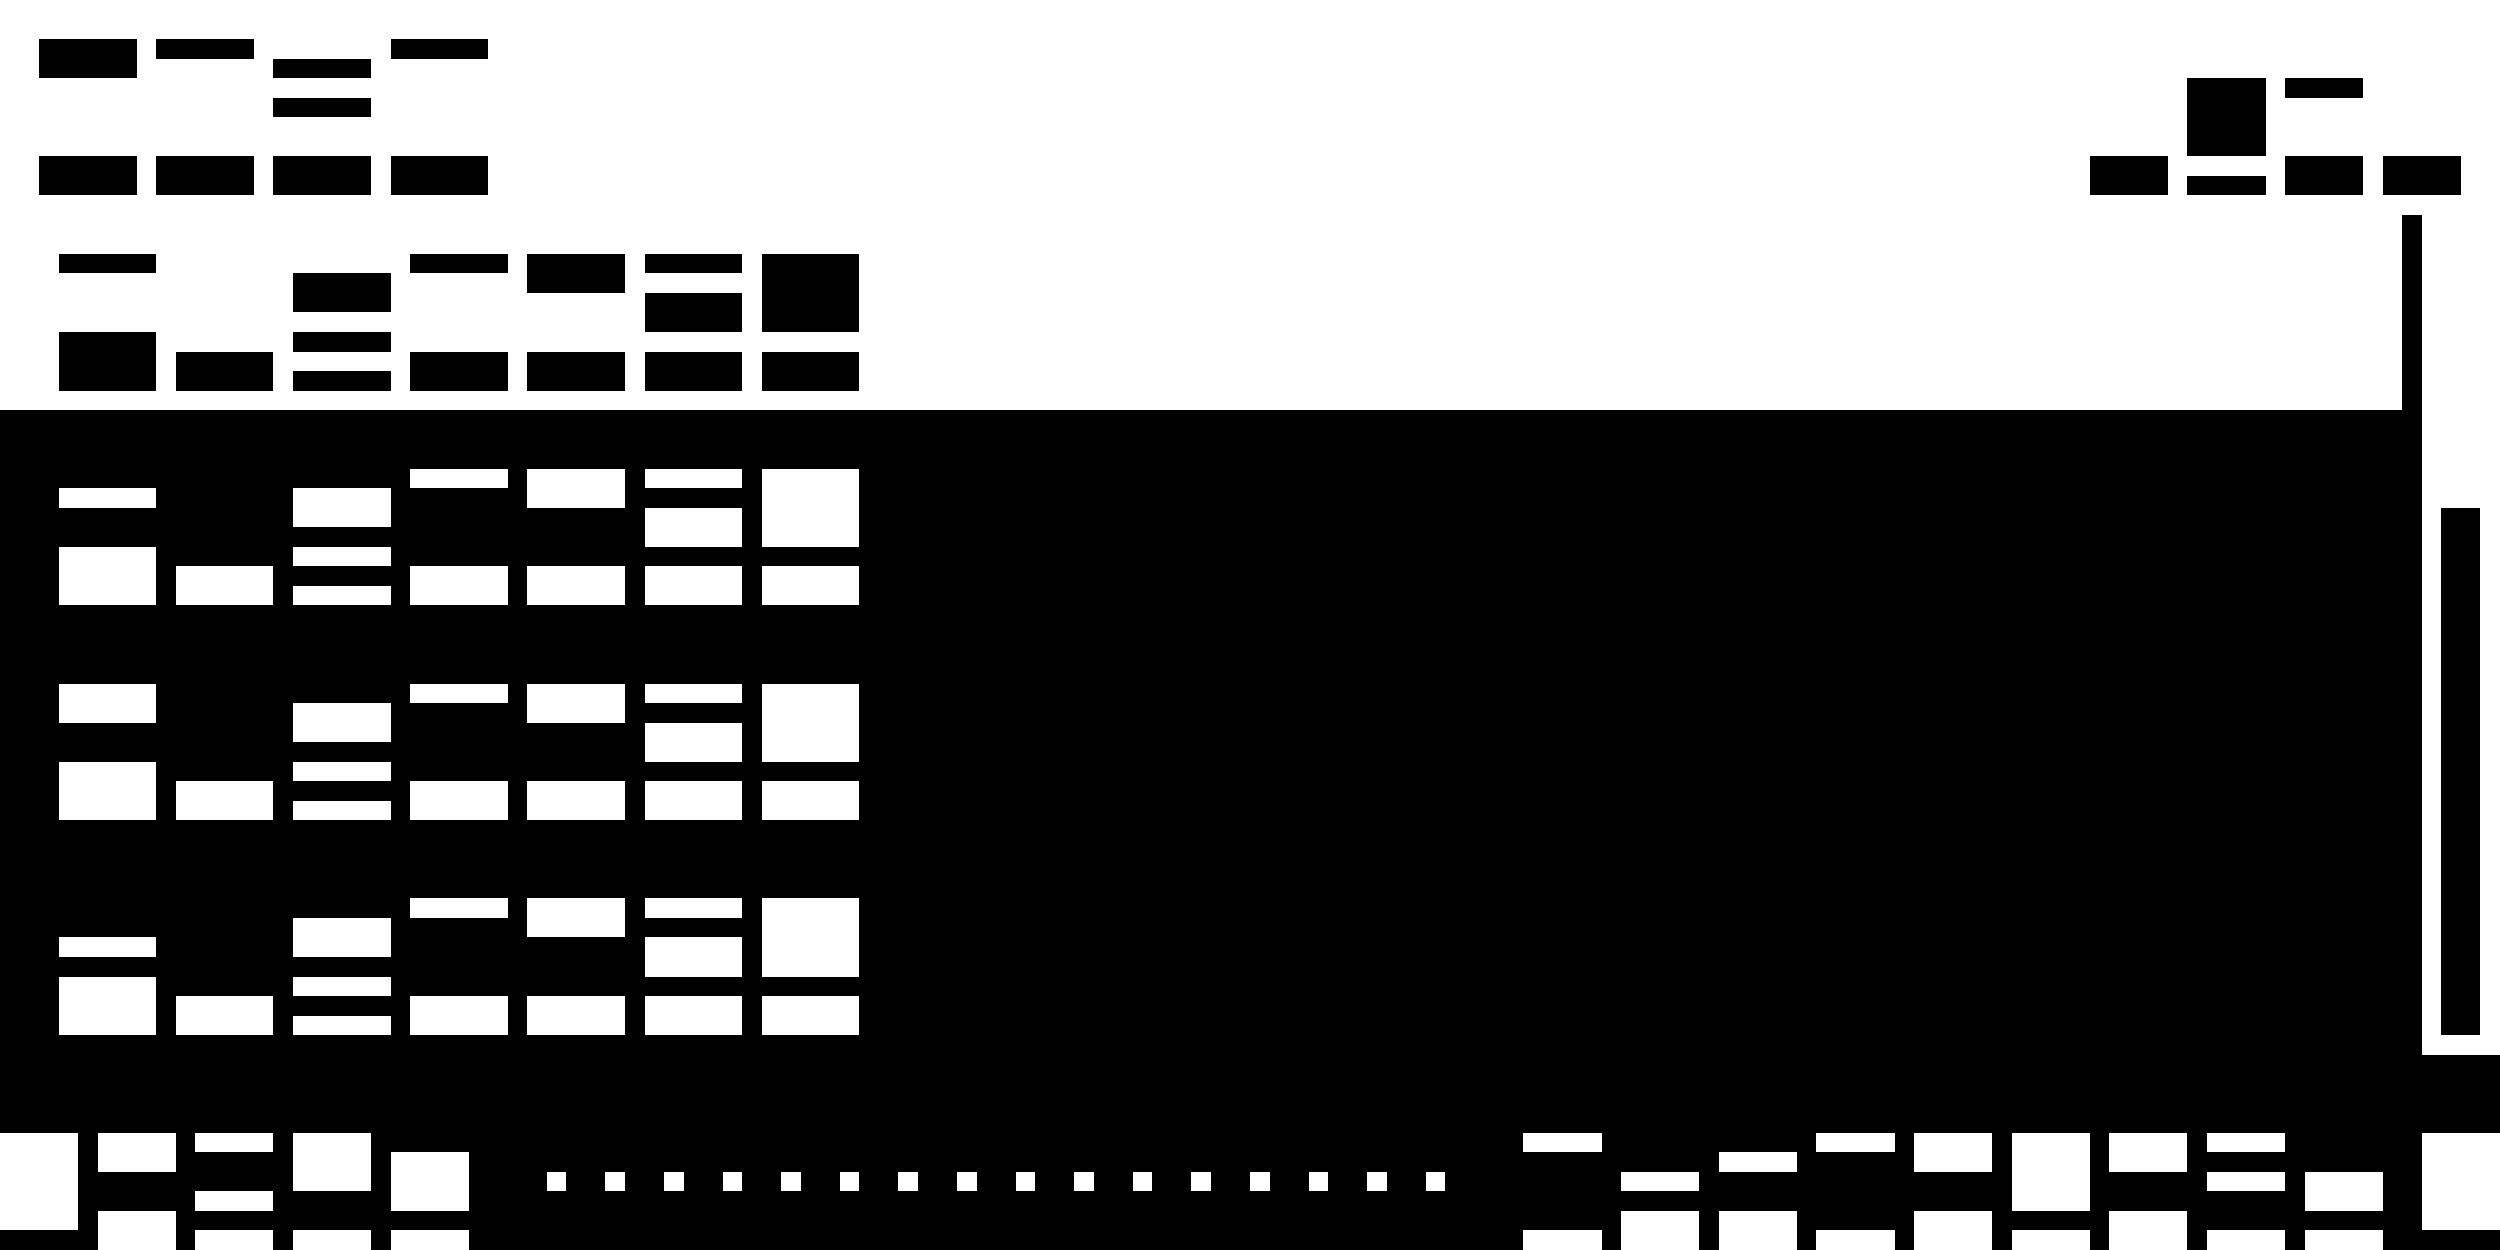
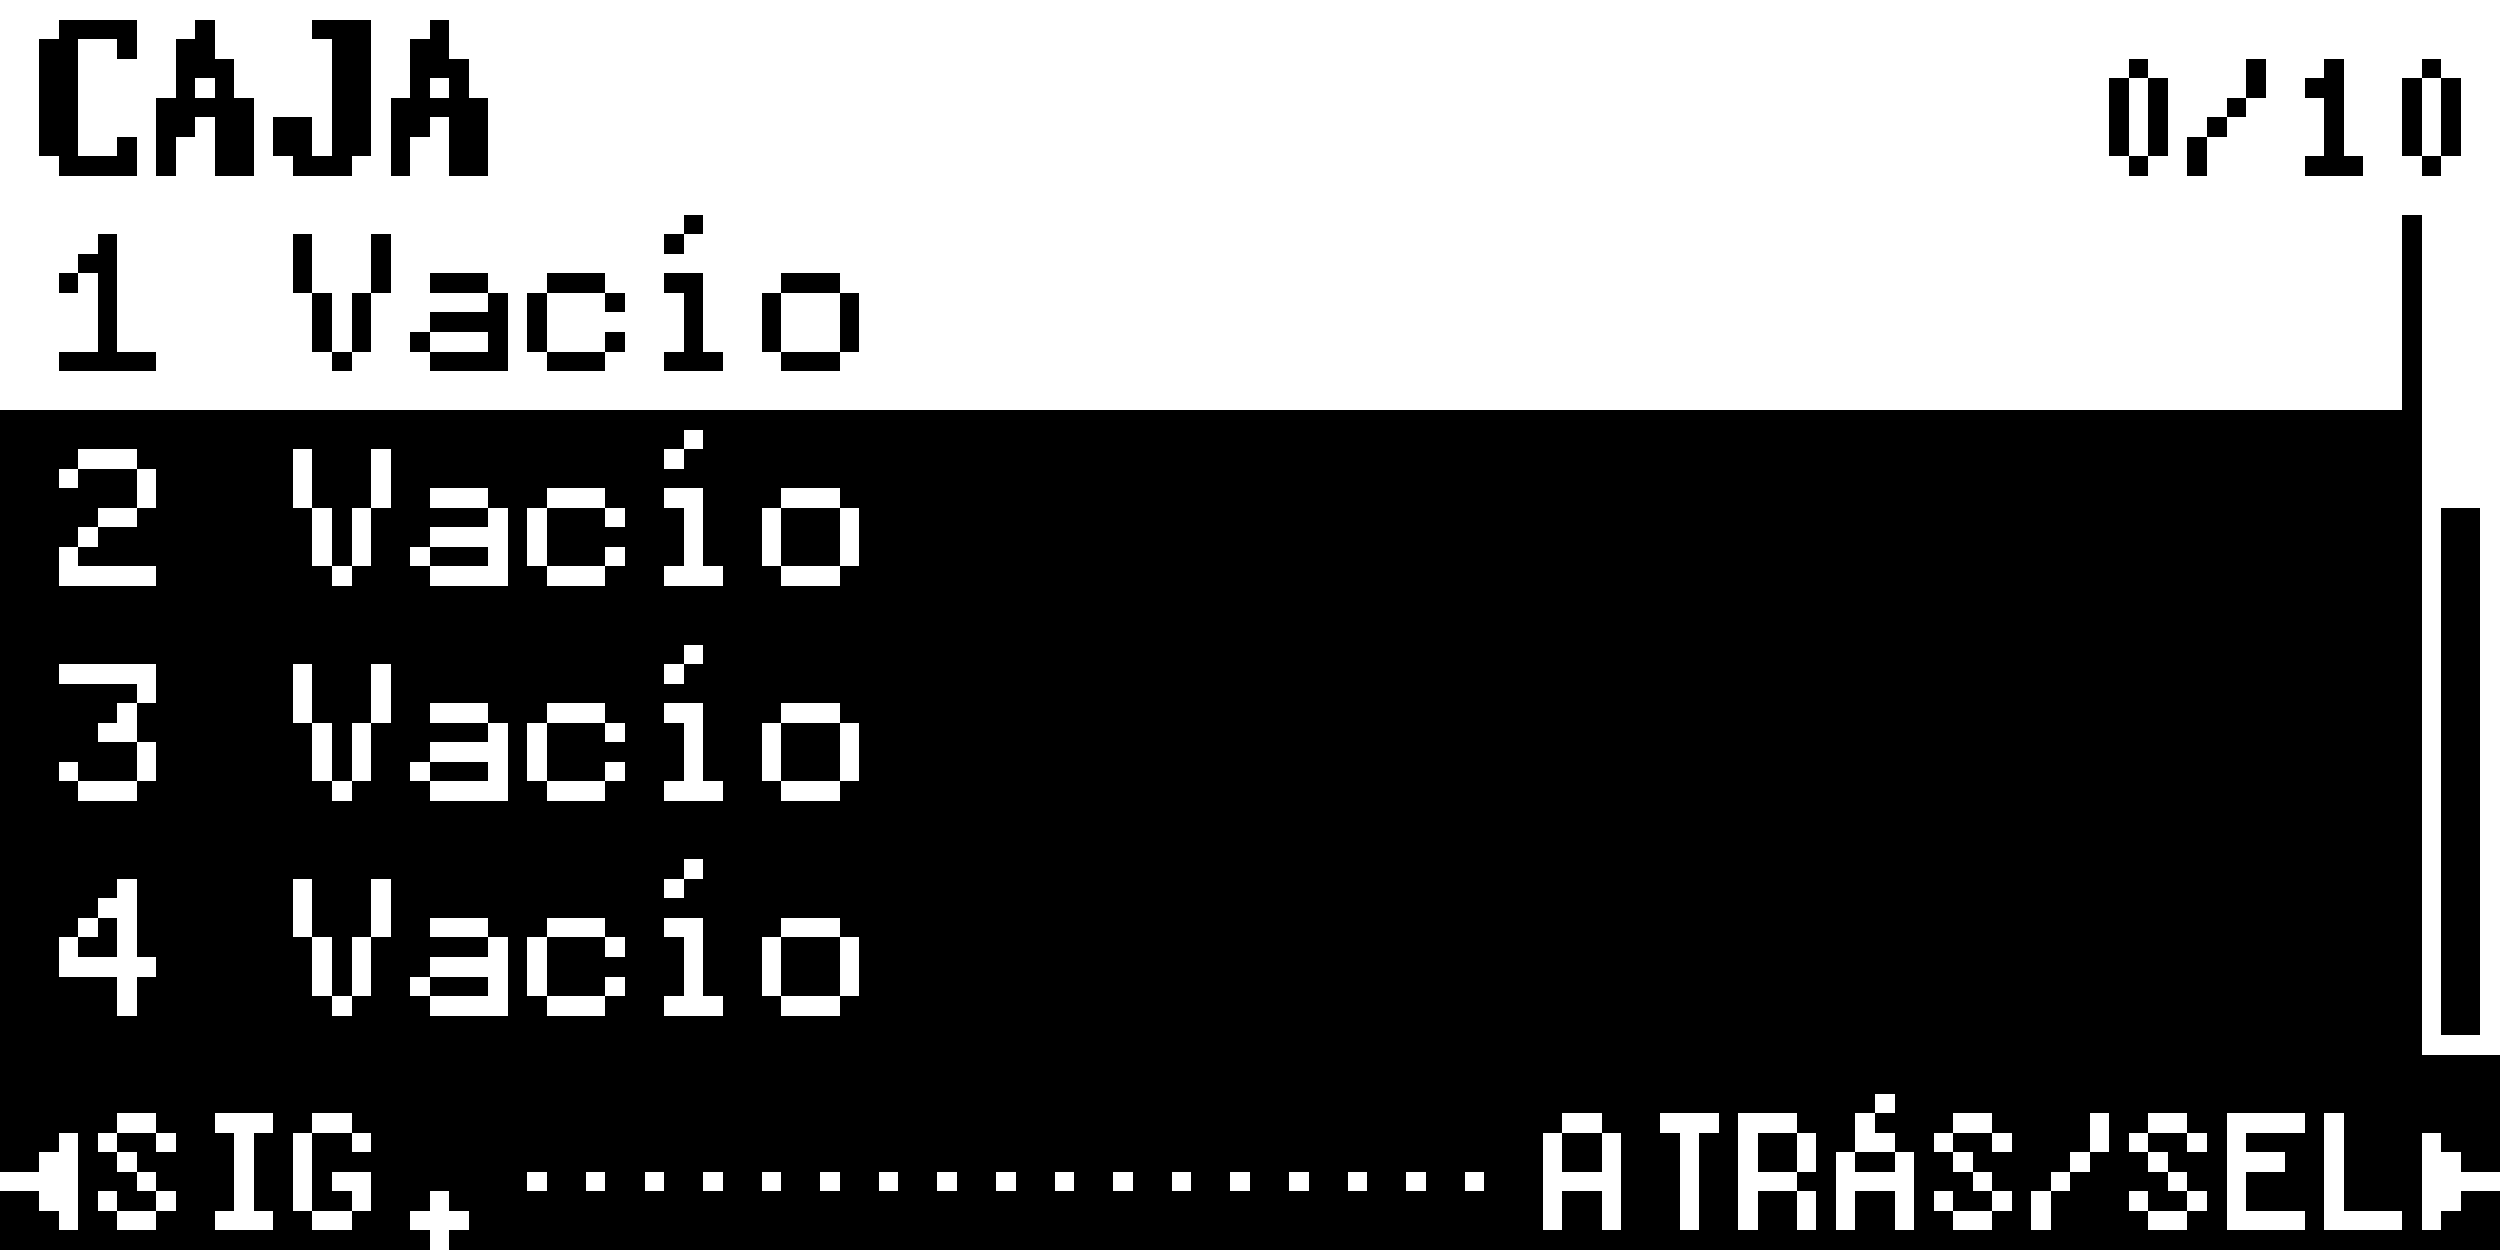
<svg xmlns="http://www.w3.org/2000/svg" viewBox="0 0 128 64" width="128" height="64" shape-rendering="crispEdges">
  <rect width="128" height="64" fill="#000" />
  <g fill="#fff">
    <rect x="0" y="0" width="128" height="1" />
-     <rect x="0" y="1" width="128" height="1" />
+     <rect x="0" y="1" width="3" height="1" />
+     <rect x="7" y="1" width="3" height="1" />
+     <rect x="11" y="1" width="5" height="1" />
+     <rect x="19" y="1" width="3" height="1" />
+     <rect x="23" y="1" width="105" height="1" />
    <rect x="0" y="2" width="2" height="1" />
-     <rect x="7" y="2" width="1" height="1" />
-     <rect x="13" y="2" width="7" height="1" />
-     <rect x="25" y="2" width="103" height="1" />
+     <rect x="4" y="2" width="2" height="1" />
+     <rect x="7" y="2" width="2" height="1" />
+     <rect x="11" y="2" width="6" height="1" />
+     <rect x="19" y="2" width="2" height="1" />
+     <rect x="23" y="2" width="105" height="1" />
    <rect x="0" y="3" width="2" height="1" />
-     <rect x="7" y="3" width="7" height="1" />
-     <rect x="19" y="3" width="109" height="1" />
-     <rect x="0" y="4" width="112" height="1" />
-     <rect x="116" y="4" width="1" height="1" />
-     <rect x="121" y="4" width="7" height="1" />
-     <rect x="0" y="5" width="14" height="1" />
-     <rect x="19" y="5" width="93" height="1" />
-     <rect x="116" y="5" width="12" height="1" />
-     <rect x="0" y="6" width="112" height="1" />
-     <rect x="116" y="6" width="12" height="1" />
-     <rect x="0" y="7" width="112" height="1" />
-     <rect x="116" y="7" width="12" height="1" />
-     <rect x="0" y="8" width="2" height="1" />
+     <rect x="4" y="3" width="5" height="1" />
+     <rect x="12" y="3" width="5" height="1" />
+     <rect x="19" y="3" width="2" height="1" />
+     <rect x="24" y="3" width="85" height="1" />
+     <rect x="110" y="3" width="5" height="1" />
+     <rect x="116" y="3" width="3" height="1" />
+     <rect x="120" y="3" width="4" height="1" />
+     <rect x="125" y="3" width="3" height="1" />
+     <rect x="0" y="4" width="2" height="1" />
+     <rect x="4" y="4" width="5" height="1" />
+     <rect x="10" y="4" width="1" height="1" />
+     <rect x="12" y="4" width="5" height="1" />
+     <rect x="19" y="4" width="2" height="1" />
+     <rect x="22" y="4" width="1" height="1" />
+     <rect x="24" y="4" width="84" height="1" />
+     <rect x="109" y="4" width="1" height="1" />
+     <rect x="111" y="4" width="4" height="1" />
+     <rect x="116" y="4" width="2" height="1" />
+     <rect x="120" y="4" width="3" height="1" />
+     <rect x="124" y="4" width="1" height="1" />
+     <rect x="126" y="4" width="2" height="1" />
+     <rect x="0" y="5" width="2" height="1" />
+     <rect x="4" y="5" width="4" height="1" />
+     <rect x="13" y="5" width="4" height="1" />
+     <rect x="19" y="5" width="1" height="1" />
+     <rect x="25" y="5" width="83" height="1" />
+     <rect x="109" y="5" width="1" height="1" />
+     <rect x="111" y="5" width="3" height="1" />
+     <rect x="115" y="5" width="4" height="1" />
+     <rect x="120" y="5" width="3" height="1" />
+     <rect x="124" y="5" width="1" height="1" />
+     <rect x="126" y="5" width="2" height="1" />
+     <rect x="0" y="6" width="2" height="1" />
+     <rect x="4" y="6" width="4" height="1" />
+     <rect x="10" y="6" width="1" height="1" />
+     <rect x="13" y="6" width="1" height="1" />
+     <rect x="16" y="6" width="1" height="1" />
+     <rect x="19" y="6" width="1" height="1" />
+     <rect x="22" y="6" width="1" height="1" />
+     <rect x="25" y="6" width="83" height="1" />
+     <rect x="109" y="6" width="1" height="1" />
+     <rect x="111" y="6" width="2" height="1" />
+     <rect x="114" y="6" width="5" height="1" />
+     <rect x="120" y="6" width="3" height="1" />
+     <rect x="124" y="6" width="1" height="1" />
+     <rect x="126" y="6" width="2" height="1" />
+     <rect x="0" y="7" width="2" height="1" />
+     <rect x="4" y="7" width="2" height="1" />
+     <rect x="7" y="7" width="1" height="1" />
+     <rect x="9" y="7" width="2" height="1" />
+     <rect x="13" y="7" width="1" height="1" />
+     <rect x="16" y="7" width="1" height="1" />
+     <rect x="19" y="7" width="1" height="1" />
+     <rect x="21" y="7" width="2" height="1" />
+     <rect x="25" y="7" width="83" height="1" />
+     <rect x="109" y="7" width="1" height="1" />
+     <rect x="111" y="7" width="1" height="1" />
+     <rect x="113" y="7" width="6" height="1" />
+     <rect x="120" y="7" width="3" height="1" />
+     <rect x="124" y="7" width="1" height="1" />
+     <rect x="126" y="7" width="2" height="1" />
+     <rect x="0" y="8" width="3" height="1" />
    <rect x="7" y="8" width="1" height="1" />
-     <rect x="13" y="8" width="1" height="1" />
-     <rect x="19" y="8" width="1" height="1" />
-     <rect x="25" y="8" width="82" height="1" />
-     <rect x="111" y="8" width="6" height="1" />
-     <rect x="121" y="8" width="1" height="1" />
-     <rect x="126" y="8" width="2" height="1" />
-     <rect x="0" y="9" width="2" height="1" />
-     <rect x="7" y="9" width="1" height="1" />
-     <rect x="13" y="9" width="1" height="1" />
-     <rect x="19" y="9" width="1" height="1" />
-     <rect x="25" y="9" width="82" height="1" />
-     <rect x="111" y="9" width="1" height="1" />
-     <rect x="116" y="9" width="1" height="1" />
-     <rect x="121" y="9" width="1" height="1" />
-     <rect x="126" y="9" width="2" height="1" />
+     <rect x="9" y="8" width="2" height="1" />
+     <rect x="13" y="8" width="2" height="1" />
+     <rect x="18" y="8" width="2" height="1" />
+     <rect x="21" y="8" width="2" height="1" />
+     <rect x="25" y="8" width="84" height="1" />
+     <rect x="110" y="8" width="2" height="1" />
+     <rect x="113" y="8" width="5" height="1" />
+     <rect x="121" y="8" width="3" height="1" />
+     <rect x="125" y="8" width="3" height="1" />
+     <rect x="0" y="9" width="128" height="1" />
    <rect x="0" y="10" width="128" height="1" />
-     <rect x="0" y="11" width="123" height="1" />
+     <rect x="0" y="11" width="35" height="1" />
+     <rect x="36" y="11" width="87" height="1" />
    <rect x="124" y="11" width="4" height="1" />
-     <rect x="0" y="12" width="123" height="1" />
+     <rect x="0" y="12" width="5" height="1" />
+     <rect x="6" y="12" width="9" height="1" />
+     <rect x="16" y="12" width="3" height="1" />
+     <rect x="20" y="12" width="14" height="1" />
+     <rect x="35" y="12" width="88" height="1" />
    <rect x="124" y="12" width="4" height="1" />
-     <rect x="0" y="13" width="3" height="1" />
-     <rect x="8" y="13" width="13" height="1" />
-     <rect x="26" y="13" width="1" height="1" />
-     <rect x="32" y="13" width="1" height="1" />
-     <rect x="38" y="13" width="1" height="1" />
-     <rect x="44" y="13" width="79" height="1" />
+     <rect x="0" y="13" width="4" height="1" />
+     <rect x="6" y="13" width="9" height="1" />
+     <rect x="16" y="13" width="3" height="1" />
+     <rect x="20" y="13" width="103" height="1" />
    <rect x="124" y="13" width="4" height="1" />
-     <rect x="0" y="14" width="15" height="1" />
-     <rect x="20" y="14" width="7" height="1" />
-     <rect x="32" y="14" width="7" height="1" />
-     <rect x="44" y="14" width="79" height="1" />
+     <rect x="0" y="14" width="3" height="1" />
+     <rect x="4" y="14" width="1" height="1" />
+     <rect x="6" y="14" width="9" height="1" />
+     <rect x="16" y="14" width="3" height="1" />
+     <rect x="20" y="14" width="2" height="1" />
+     <rect x="25" y="14" width="3" height="1" />
+     <rect x="31" y="14" width="3" height="1" />
+     <rect x="36" y="14" width="4" height="1" />
+     <rect x="43" y="14" width="80" height="1" />
    <rect x="124" y="14" width="4" height="1" />
-     <rect x="0" y="15" width="15" height="1" />
-     <rect x="20" y="15" width="13" height="1" />
-     <rect x="38" y="15" width="1" height="1" />
+     <rect x="0" y="15" width="5" height="1" />
+     <rect x="6" y="15" width="10" height="1" />
+     <rect x="17" y="15" width="1" height="1" />
+     <rect x="19" y="15" width="6" height="1" />
+     <rect x="26" y="15" width="1" height="1" />
+     <rect x="28" y="15" width="3" height="1" />
+     <rect x="32" y="15" width="3" height="1" />
+     <rect x="36" y="15" width="3" height="1" />
+     <rect x="40" y="15" width="3" height="1" />
    <rect x="44" y="15" width="79" height="1" />
    <rect x="124" y="15" width="4" height="1" />
-     <rect x="0" y="16" width="33" height="1" />
-     <rect x="38" y="16" width="1" height="1" />
+     <rect x="0" y="16" width="5" height="1" />
+     <rect x="6" y="16" width="10" height="1" />
+     <rect x="17" y="16" width="1" height="1" />
+     <rect x="19" y="16" width="3" height="1" />
+     <rect x="26" y="16" width="1" height="1" />
+     <rect x="28" y="16" width="7" height="1" />
+     <rect x="36" y="16" width="3" height="1" />
+     <rect x="40" y="16" width="3" height="1" />
    <rect x="44" y="16" width="79" height="1" />
    <rect x="124" y="16" width="4" height="1" />
-     <rect x="0" y="17" width="3" height="1" />
-     <rect x="8" y="17" width="7" height="1" />
-     <rect x="20" y="17" width="103" height="1" />
+     <rect x="0" y="17" width="5" height="1" />
+     <rect x="6" y="17" width="10" height="1" />
+     <rect x="17" y="17" width="1" height="1" />
+     <rect x="19" y="17" width="2" height="1" />
+     <rect x="22" y="17" width="3" height="1" />
+     <rect x="26" y="17" width="1" height="1" />
+     <rect x="28" y="17" width="3" height="1" />
+     <rect x="32" y="17" width="3" height="1" />
+     <rect x="36" y="17" width="3" height="1" />
+     <rect x="40" y="17" width="3" height="1" />
+     <rect x="44" y="17" width="79" height="1" />
    <rect x="124" y="17" width="4" height="1" />
    <rect x="0" y="18" width="3" height="1" />
-     <rect x="8" y="18" width="1" height="1" />
-     <rect x="14" y="18" width="7" height="1" />
-     <rect x="26" y="18" width="1" height="1" />
-     <rect x="32" y="18" width="1" height="1" />
-     <rect x="38" y="18" width="1" height="1" />
-     <rect x="44" y="18" width="79" height="1" />
+     <rect x="8" y="18" width="9" height="1" />
+     <rect x="18" y="18" width="4" height="1" />
+     <rect x="26" y="18" width="2" height="1" />
+     <rect x="31" y="18" width="3" height="1" />
+     <rect x="37" y="18" width="3" height="1" />
+     <rect x="43" y="18" width="80" height="1" />
    <rect x="124" y="18" width="4" height="1" />
-     <rect x="0" y="19" width="3" height="1" />
-     <rect x="8" y="19" width="1" height="1" />
-     <rect x="14" y="19" width="1" height="1" />
-     <rect x="20" y="19" width="1" height="1" />
-     <rect x="26" y="19" width="1" height="1" />
-     <rect x="32" y="19" width="1" height="1" />
-     <rect x="38" y="19" width="1" height="1" />
-     <rect x="44" y="19" width="79" height="1" />
+     <rect x="0" y="19" width="123" height="1" />
    <rect x="124" y="19" width="4" height="1" />
    <rect x="0" y="20" width="123" height="1" />
    <rect x="124" y="20" width="4" height="1" />
    <rect x="124" y="21" width="4" height="1" />
+     <rect x="35" y="22" width="1" height="1" />
    <rect x="124" y="22" width="4" height="1" />
+     <rect x="4" y="23" width="3" height="1" />
+     <rect x="15" y="23" width="1" height="1" />
+     <rect x="19" y="23" width="1" height="1" />
+     <rect x="34" y="23" width="1" height="1" />
    <rect x="124" y="23" width="4" height="1" />
-     <rect x="21" y="24" width="5" height="1" />
-     <rect x="27" y="24" width="5" height="1" />
-     <rect x="33" y="24" width="5" height="1" />
-     <rect x="39" y="24" width="5" height="1" />
+     <rect x="3" y="24" width="1" height="1" />
+     <rect x="7" y="24" width="1" height="1" />
+     <rect x="15" y="24" width="1" height="1" />
+     <rect x="19" y="24" width="1" height="1" />
    <rect x="124" y="24" width="4" height="1" />
-     <rect x="3" y="25" width="5" height="1" />
-     <rect x="15" y="25" width="5" height="1" />
-     <rect x="27" y="25" width="5" height="1" />
-     <rect x="39" y="25" width="5" height="1" />
+     <rect x="7" y="25" width="1" height="1" />
+     <rect x="15" y="25" width="1" height="1" />
+     <rect x="19" y="25" width="1" height="1" />
+     <rect x="22" y="25" width="3" height="1" />
+     <rect x="28" y="25" width="3" height="1" />
+     <rect x="34" y="25" width="2" height="1" />
+     <rect x="40" y="25" width="3" height="1" />
    <rect x="124" y="25" width="4" height="1" />
-     <rect x="15" y="26" width="5" height="1" />
-     <rect x="33" y="26" width="5" height="1" />
-     <rect x="39" y="26" width="5" height="1" />
+     <rect x="5" y="26" width="2" height="1" />
+     <rect x="16" y="26" width="1" height="1" />
+     <rect x="18" y="26" width="1" height="1" />
+     <rect x="25" y="26" width="1" height="1" />
+     <rect x="27" y="26" width="1" height="1" />
+     <rect x="31" y="26" width="1" height="1" />
+     <rect x="35" y="26" width="1" height="1" />
+     <rect x="39" y="26" width="1" height="1" />
+     <rect x="43" y="26" width="1" height="1" />
    <rect x="124" y="26" width="1" height="1" />
    <rect x="127" y="26" width="1" height="1" />
-     <rect x="33" y="27" width="5" height="1" />
-     <rect x="39" y="27" width="5" height="1" />
+     <rect x="4" y="27" width="1" height="1" />
+     <rect x="16" y="27" width="1" height="1" />
+     <rect x="18" y="27" width="1" height="1" />
+     <rect x="22" y="27" width="4" height="1" />
+     <rect x="27" y="27" width="1" height="1" />
+     <rect x="35" y="27" width="1" height="1" />
+     <rect x="39" y="27" width="1" height="1" />
+     <rect x="43" y="27" width="1" height="1" />
    <rect x="124" y="27" width="1" height="1" />
    <rect x="127" y="27" width="1" height="1" />
-     <rect x="3" y="28" width="5" height="1" />
-     <rect x="15" y="28" width="5" height="1" />
+     <rect x="3" y="28" width="1" height="1" />
+     <rect x="16" y="28" width="1" height="1" />
+     <rect x="18" y="28" width="1" height="1" />
+     <rect x="21" y="28" width="1" height="1" />
+     <rect x="25" y="28" width="1" height="1" />
+     <rect x="27" y="28" width="1" height="1" />
+     <rect x="31" y="28" width="1" height="1" />
+     <rect x="35" y="28" width="1" height="1" />
+     <rect x="39" y="28" width="1" height="1" />
+     <rect x="43" y="28" width="1" height="1" />
    <rect x="124" y="28" width="1" height="1" />
    <rect x="127" y="28" width="1" height="1" />
    <rect x="3" y="29" width="5" height="1" />
-     <rect x="9" y="29" width="5" height="1" />
-     <rect x="21" y="29" width="5" height="1" />
-     <rect x="27" y="29" width="5" height="1" />
-     <rect x="33" y="29" width="5" height="1" />
-     <rect x="39" y="29" width="5" height="1" />
+     <rect x="17" y="29" width="1" height="1" />
+     <rect x="22" y="29" width="4" height="1" />
+     <rect x="28" y="29" width="3" height="1" />
+     <rect x="34" y="29" width="3" height="1" />
+     <rect x="40" y="29" width="3" height="1" />
    <rect x="124" y="29" width="1" height="1" />
    <rect x="127" y="29" width="1" height="1" />
-     <rect x="3" y="30" width="5" height="1" />
-     <rect x="9" y="30" width="5" height="1" />
-     <rect x="15" y="30" width="5" height="1" />
-     <rect x="21" y="30" width="5" height="1" />
-     <rect x="27" y="30" width="5" height="1" />
-     <rect x="33" y="30" width="5" height="1" />
-     <rect x="39" y="30" width="5" height="1" />
    <rect x="124" y="30" width="1" height="1" />
    <rect x="127" y="30" width="1" height="1" />
    <rect x="124" y="31" width="1" height="1" />
    <rect x="127" y="31" width="1" height="1" />
    <rect x="124" y="32" width="1" height="1" />
    <rect x="127" y="32" width="1" height="1" />
+     <rect x="35" y="33" width="1" height="1" />
    <rect x="124" y="33" width="1" height="1" />
    <rect x="127" y="33" width="1" height="1" />
+     <rect x="3" y="34" width="5" height="1" />
+     <rect x="15" y="34" width="1" height="1" />
+     <rect x="19" y="34" width="1" height="1" />
+     <rect x="34" y="34" width="1" height="1" />
    <rect x="124" y="34" width="1" height="1" />
    <rect x="127" y="34" width="1" height="1" />
-     <rect x="3" y="35" width="5" height="1" />
-     <rect x="21" y="35" width="5" height="1" />
-     <rect x="27" y="35" width="5" height="1" />
-     <rect x="33" y="35" width="5" height="1" />
-     <rect x="39" y="35" width="5" height="1" />
+     <rect x="7" y="35" width="1" height="1" />
+     <rect x="15" y="35" width="1" height="1" />
+     <rect x="19" y="35" width="1" height="1" />
    <rect x="124" y="35" width="1" height="1" />
    <rect x="127" y="35" width="1" height="1" />
-     <rect x="3" y="36" width="5" height="1" />
-     <rect x="15" y="36" width="5" height="1" />
-     <rect x="27" y="36" width="5" height="1" />
-     <rect x="39" y="36" width="5" height="1" />
+     <rect x="6" y="36" width="1" height="1" />
+     <rect x="15" y="36" width="1" height="1" />
+     <rect x="19" y="36" width="1" height="1" />
+     <rect x="22" y="36" width="3" height="1" />
+     <rect x="28" y="36" width="3" height="1" />
+     <rect x="34" y="36" width="2" height="1" />
+     <rect x="40" y="36" width="3" height="1" />
    <rect x="124" y="36" width="1" height="1" />
    <rect x="127" y="36" width="1" height="1" />
-     <rect x="15" y="37" width="5" height="1" />
-     <rect x="33" y="37" width="5" height="1" />
-     <rect x="39" y="37" width="5" height="1" />
+     <rect x="5" y="37" width="2" height="1" />
+     <rect x="16" y="37" width="1" height="1" />
+     <rect x="18" y="37" width="1" height="1" />
+     <rect x="25" y="37" width="1" height="1" />
+     <rect x="27" y="37" width="1" height="1" />
+     <rect x="31" y="37" width="1" height="1" />
+     <rect x="35" y="37" width="1" height="1" />
+     <rect x="39" y="37" width="1" height="1" />
+     <rect x="43" y="37" width="1" height="1" />
    <rect x="124" y="37" width="1" height="1" />
    <rect x="127" y="37" width="1" height="1" />
-     <rect x="33" y="38" width="5" height="1" />
-     <rect x="39" y="38" width="5" height="1" />
+     <rect x="7" y="38" width="1" height="1" />
+     <rect x="16" y="38" width="1" height="1" />
+     <rect x="18" y="38" width="1" height="1" />
+     <rect x="22" y="38" width="4" height="1" />
+     <rect x="27" y="38" width="1" height="1" />
+     <rect x="35" y="38" width="1" height="1" />
+     <rect x="39" y="38" width="1" height="1" />
+     <rect x="43" y="38" width="1" height="1" />
    <rect x="124" y="38" width="1" height="1" />
    <rect x="127" y="38" width="1" height="1" />
-     <rect x="3" y="39" width="5" height="1" />
-     <rect x="15" y="39" width="5" height="1" />
+     <rect x="3" y="39" width="1" height="1" />
+     <rect x="7" y="39" width="1" height="1" />
+     <rect x="16" y="39" width="1" height="1" />
+     <rect x="18" y="39" width="1" height="1" />
+     <rect x="21" y="39" width="1" height="1" />
+     <rect x="25" y="39" width="1" height="1" />
+     <rect x="27" y="39" width="1" height="1" />
+     <rect x="31" y="39" width="1" height="1" />
+     <rect x="35" y="39" width="1" height="1" />
+     <rect x="39" y="39" width="1" height="1" />
+     <rect x="43" y="39" width="1" height="1" />
    <rect x="124" y="39" width="1" height="1" />
    <rect x="127" y="39" width="1" height="1" />
-     <rect x="3" y="40" width="5" height="1" />
-     <rect x="9" y="40" width="5" height="1" />
-     <rect x="21" y="40" width="5" height="1" />
-     <rect x="27" y="40" width="5" height="1" />
-     <rect x="33" y="40" width="5" height="1" />
-     <rect x="39" y="40" width="5" height="1" />
+     <rect x="4" y="40" width="3" height="1" />
+     <rect x="17" y="40" width="1" height="1" />
+     <rect x="22" y="40" width="4" height="1" />
+     <rect x="28" y="40" width="3" height="1" />
+     <rect x="34" y="40" width="3" height="1" />
+     <rect x="40" y="40" width="3" height="1" />
    <rect x="124" y="40" width="1" height="1" />
    <rect x="127" y="40" width="1" height="1" />
-     <rect x="3" y="41" width="5" height="1" />
-     <rect x="9" y="41" width="5" height="1" />
-     <rect x="15" y="41" width="5" height="1" />
-     <rect x="21" y="41" width="5" height="1" />
-     <rect x="27" y="41" width="5" height="1" />
-     <rect x="33" y="41" width="5" height="1" />
-     <rect x="39" y="41" width="5" height="1" />
    <rect x="124" y="41" width="1" height="1" />
    <rect x="127" y="41" width="1" height="1" />
    <rect x="124" y="42" width="1" height="1" />
    <rect x="127" y="42" width="1" height="1" />
    <rect x="124" y="43" width="1" height="1" />
    <rect x="127" y="43" width="1" height="1" />
+     <rect x="35" y="44" width="1" height="1" />
    <rect x="124" y="44" width="1" height="1" />
    <rect x="127" y="44" width="1" height="1" />
+     <rect x="6" y="45" width="1" height="1" />
+     <rect x="15" y="45" width="1" height="1" />
+     <rect x="19" y="45" width="1" height="1" />
+     <rect x="34" y="45" width="1" height="1" />
    <rect x="124" y="45" width="1" height="1" />
    <rect x="127" y="45" width="1" height="1" />
-     <rect x="21" y="46" width="5" height="1" />
-     <rect x="27" y="46" width="5" height="1" />
-     <rect x="33" y="46" width="5" height="1" />
-     <rect x="39" y="46" width="5" height="1" />
+     <rect x="5" y="46" width="2" height="1" />
+     <rect x="15" y="46" width="1" height="1" />
+     <rect x="19" y="46" width="1" height="1" />
    <rect x="124" y="46" width="1" height="1" />
    <rect x="127" y="46" width="1" height="1" />
-     <rect x="15" y="47" width="5" height="1" />
-     <rect x="27" y="47" width="5" height="1" />
-     <rect x="39" y="47" width="5" height="1" />
+     <rect x="4" y="47" width="1" height="1" />
+     <rect x="6" y="47" width="1" height="1" />
+     <rect x="15" y="47" width="1" height="1" />
+     <rect x="19" y="47" width="1" height="1" />
+     <rect x="22" y="47" width="3" height="1" />
+     <rect x="28" y="47" width="3" height="1" />
+     <rect x="34" y="47" width="2" height="1" />
+     <rect x="40" y="47" width="3" height="1" />
    <rect x="124" y="47" width="1" height="1" />
    <rect x="127" y="47" width="1" height="1" />
-     <rect x="3" y="48" width="5" height="1" />
-     <rect x="15" y="48" width="5" height="1" />
-     <rect x="33" y="48" width="5" height="1" />
-     <rect x="39" y="48" width="5" height="1" />
+     <rect x="3" y="48" width="1" height="1" />
+     <rect x="6" y="48" width="1" height="1" />
+     <rect x="16" y="48" width="1" height="1" />
+     <rect x="18" y="48" width="1" height="1" />
+     <rect x="25" y="48" width="1" height="1" />
+     <rect x="27" y="48" width="1" height="1" />
+     <rect x="31" y="48" width="1" height="1" />
+     <rect x="35" y="48" width="1" height="1" />
+     <rect x="39" y="48" width="1" height="1" />
+     <rect x="43" y="48" width="1" height="1" />
    <rect x="124" y="48" width="1" height="1" />
    <rect x="127" y="48" width="1" height="1" />
-     <rect x="33" y="49" width="5" height="1" />
-     <rect x="39" y="49" width="5" height="1" />
+     <rect x="3" y="49" width="5" height="1" />
+     <rect x="16" y="49" width="1" height="1" />
+     <rect x="18" y="49" width="1" height="1" />
+     <rect x="22" y="49" width="4" height="1" />
+     <rect x="27" y="49" width="1" height="1" />
+     <rect x="35" y="49" width="1" height="1" />
+     <rect x="39" y="49" width="1" height="1" />
+     <rect x="43" y="49" width="1" height="1" />
    <rect x="124" y="49" width="1" height="1" />
    <rect x="127" y="49" width="1" height="1" />
-     <rect x="3" y="50" width="5" height="1" />
-     <rect x="15" y="50" width="5" height="1" />
+     <rect x="6" y="50" width="1" height="1" />
+     <rect x="16" y="50" width="1" height="1" />
+     <rect x="18" y="50" width="1" height="1" />
+     <rect x="21" y="50" width="1" height="1" />
+     <rect x="25" y="50" width="1" height="1" />
+     <rect x="27" y="50" width="1" height="1" />
+     <rect x="31" y="50" width="1" height="1" />
+     <rect x="35" y="50" width="1" height="1" />
+     <rect x="39" y="50" width="1" height="1" />
+     <rect x="43" y="50" width="1" height="1" />
    <rect x="124" y="50" width="1" height="1" />
    <rect x="127" y="50" width="1" height="1" />
-     <rect x="3" y="51" width="5" height="1" />
-     <rect x="9" y="51" width="5" height="1" />
-     <rect x="21" y="51" width="5" height="1" />
-     <rect x="27" y="51" width="5" height="1" />
-     <rect x="33" y="51" width="5" height="1" />
-     <rect x="39" y="51" width="5" height="1" />
+     <rect x="6" y="51" width="1" height="1" />
+     <rect x="17" y="51" width="1" height="1" />
+     <rect x="22" y="51" width="4" height="1" />
+     <rect x="28" y="51" width="3" height="1" />
+     <rect x="34" y="51" width="3" height="1" />
+     <rect x="40" y="51" width="3" height="1" />
    <rect x="124" y="51" width="1" height="1" />
    <rect x="127" y="51" width="1" height="1" />
-     <rect x="3" y="52" width="5" height="1" />
-     <rect x="9" y="52" width="5" height="1" />
-     <rect x="15" y="52" width="5" height="1" />
-     <rect x="21" y="52" width="5" height="1" />
-     <rect x="27" y="52" width="5" height="1" />
-     <rect x="33" y="52" width="5" height="1" />
-     <rect x="39" y="52" width="5" height="1" />
    <rect x="124" y="52" width="1" height="1" />
    <rect x="127" y="52" width="1" height="1" />
    <rect x="124" y="53" width="4" height="1" />
-     <rect x="0" y="58" width="4" height="1" />
-     <rect x="5" y="58" width="4" height="1" />
-     <rect x="10" y="58" width="4" height="1" />
-     <rect x="15" y="58" width="4" height="1" />
-     <rect x="78" y="58" width="4" height="1" />
-     <rect x="93" y="58" width="4" height="1" />
-     <rect x="98" y="58" width="4" height="1" />
-     <rect x="103" y="58" width="4" height="1" />
-     <rect x="108" y="58" width="4" height="1" />
-     <rect x="113" y="58" width="4" height="1" />
-     <rect x="124" y="58" width="4" height="1" />
-     <rect x="0" y="59" width="4" height="1" />
-     <rect x="5" y="59" width="4" height="1" />
-     <rect x="15" y="59" width="4" height="1" />
-     <rect x="20" y="59" width="4" height="1" />
-     <rect x="88" y="59" width="4" height="1" />
-     <rect x="98" y="59" width="4" height="1" />
-     <rect x="103" y="59" width="4" height="1" />
-     <rect x="108" y="59" width="4" height="1" />
-     <rect x="124" y="59" width="4" height="1" />
+     <rect x="96" y="56" width="1" height="1" />
+     <rect x="6" y="57" width="2" height="1" />
+     <rect x="11" y="57" width="3" height="1" />
+     <rect x="16" y="57" width="2" height="1" />
+     <rect x="80" y="57" width="2" height="1" />
+     <rect x="85" y="57" width="3" height="1" />
+     <rect x="89" y="57" width="3" height="1" />
+     <rect x="95" y="57" width="1" height="1" />
+     <rect x="100" y="57" width="2" height="1" />
+     <rect x="107" y="57" width="1" height="1" />
+     <rect x="110" y="57" width="2" height="1" />
+     <rect x="114" y="57" width="4" height="1" />
+     <rect x="119" y="57" width="1" height="1" />
+     <rect x="3" y="58" width="1" height="1" />
+     <rect x="5" y="58" width="1" height="1" />
+     <rect x="8" y="58" width="1" height="1" />
+     <rect x="12" y="58" width="1" height="1" />
+     <rect x="15" y="58" width="1" height="1" />
+     <rect x="18" y="58" width="1" height="1" />
+     <rect x="79" y="58" width="1" height="1" />
+     <rect x="82" y="58" width="1" height="1" />
+     <rect x="86" y="58" width="1" height="1" />
+     <rect x="89" y="58" width="1" height="1" />
+     <rect x="92" y="58" width="1" height="1" />
+     <rect x="95" y="58" width="2" height="1" />
+     <rect x="99" y="58" width="1" height="1" />
+     <rect x="102" y="58" width="1" height="1" />
+     <rect x="107" y="58" width="1" height="1" />
+     <rect x="109" y="58" width="1" height="1" />
+     <rect x="112" y="58" width="1" height="1" />
+     <rect x="114" y="58" width="1" height="1" />
+     <rect x="119" y="58" width="1" height="1" />
+     <rect x="124" y="58" width="1" height="1" />
+     <rect x="2" y="59" width="2" height="1" />
+     <rect x="6" y="59" width="1" height="1" />
+     <rect x="12" y="59" width="1" height="1" />
+     <rect x="15" y="59" width="1" height="1" />
+     <rect x="79" y="59" width="1" height="1" />
+     <rect x="82" y="59" width="1" height="1" />
+     <rect x="86" y="59" width="1" height="1" />
+     <rect x="89" y="59" width="1" height="1" />
+     <rect x="92" y="59" width="1" height="1" />
+     <rect x="94" y="59" width="1" height="1" />
+     <rect x="97" y="59" width="1" height="1" />
+     <rect x="100" y="59" width="1" height="1" />
+     <rect x="106" y="59" width="1" height="1" />
+     <rect x="110" y="59" width="1" height="1" />
+     <rect x="114" y="59" width="3" height="1" />
+     <rect x="119" y="59" width="1" height="1" />
+     <rect x="124" y="59" width="2" height="1" />
    <rect x="0" y="60" width="4" height="1" />
-     <rect x="15" y="60" width="4" height="1" />
-     <rect x="20" y="60" width="4" height="1" />
-     <rect x="28" y="60" width="1" height="1" />
-     <rect x="31" y="60" width="1" height="1" />
-     <rect x="34" y="60" width="1" height="1" />
-     <rect x="37" y="60" width="1" height="1" />
-     <rect x="40" y="60" width="1" height="1" />
-     <rect x="43" y="60" width="1" height="1" />
-     <rect x="46" y="60" width="1" height="1" />
-     <rect x="49" y="60" width="1" height="1" />
-     <rect x="52" y="60" width="1" height="1" />
-     <rect x="55" y="60" width="1" height="1" />
-     <rect x="58" y="60" width="1" height="1" />
-     <rect x="61" y="60" width="1" height="1" />
-     <rect x="64" y="60" width="1" height="1" />
-     <rect x="67" y="60" width="1" height="1" />
-     <rect x="70" y="60" width="1" height="1" />
-     <rect x="73" y="60" width="1" height="1" />
-     <rect x="83" y="60" width="4" height="1" />
-     <rect x="103" y="60" width="4" height="1" />
-     <rect x="113" y="60" width="4" height="1" />
-     <rect x="118" y="60" width="4" height="1" />
+     <rect x="7" y="60" width="1" height="1" />
+     <rect x="12" y="60" width="1" height="1" />
+     <rect x="15" y="60" width="1" height="1" />
+     <rect x="17" y="60" width="2" height="1" />
+     <rect x="27" y="60" width="1" height="1" />
+     <rect x="30" y="60" width="1" height="1" />
+     <rect x="33" y="60" width="1" height="1" />
+     <rect x="36" y="60" width="1" height="1" />
+     <rect x="39" y="60" width="1" height="1" />
+     <rect x="42" y="60" width="1" height="1" />
+     <rect x="45" y="60" width="1" height="1" />
+     <rect x="48" y="60" width="1" height="1" />
+     <rect x="51" y="60" width="1" height="1" />
+     <rect x="54" y="60" width="1" height="1" />
+     <rect x="57" y="60" width="1" height="1" />
+     <rect x="60" y="60" width="1" height="1" />
+     <rect x="63" y="60" width="1" height="1" />
+     <rect x="66" y="60" width="1" height="1" />
+     <rect x="69" y="60" width="1" height="1" />
+     <rect x="72" y="60" width="1" height="1" />
+     <rect x="75" y="60" width="1" height="1" />
+     <rect x="79" y="60" width="4" height="1" />
+     <rect x="86" y="60" width="1" height="1" />
+     <rect x="89" y="60" width="3" height="1" />
+     <rect x="94" y="60" width="4" height="1" />
+     <rect x="101" y="60" width="1" height="1" />
+     <rect x="105" y="60" width="1" height="1" />
+     <rect x="111" y="60" width="1" height="1" />
+     <rect x="114" y="60" width="1" height="1" />
+     <rect x="119" y="60" width="1" height="1" />
    <rect x="124" y="60" width="4" height="1" />
-     <rect x="0" y="61" width="4" height="1" />
-     <rect x="10" y="61" width="4" height="1" />
-     <rect x="20" y="61" width="4" height="1" />
-     <rect x="103" y="61" width="4" height="1" />
-     <rect x="118" y="61" width="4" height="1" />
-     <rect x="124" y="61" width="4" height="1" />
-     <rect x="0" y="62" width="4" height="1" />
-     <rect x="5" y="62" width="4" height="1" />
-     <rect x="83" y="62" width="4" height="1" />
-     <rect x="88" y="62" width="4" height="1" />
-     <rect x="98" y="62" width="4" height="1" />
-     <rect x="108" y="62" width="4" height="1" />
-     <rect x="124" y="62" width="4" height="1" />
-     <rect x="5" y="63" width="4" height="1" />
-     <rect x="10" y="63" width="4" height="1" />
-     <rect x="15" y="63" width="4" height="1" />
-     <rect x="20" y="63" width="4" height="1" />
-     <rect x="78" y="63" width="4" height="1" />
-     <rect x="83" y="63" width="4" height="1" />
-     <rect x="88" y="63" width="4" height="1" />
-     <rect x="93" y="63" width="4" height="1" />
-     <rect x="98" y="63" width="4" height="1" />
-     <rect x="103" y="63" width="4" height="1" />
-     <rect x="108" y="63" width="4" height="1" />
-     <rect x="113" y="63" width="4" height="1" />
-     <rect x="118" y="63" width="4" height="1" />
+     <rect x="2" y="61" width="2" height="1" />
+     <rect x="5" y="61" width="1" height="1" />
+     <rect x="8" y="61" width="1" height="1" />
+     <rect x="12" y="61" width="1" height="1" />
+     <rect x="15" y="61" width="1" height="1" />
+     <rect x="18" y="61" width="1" height="1" />
+     <rect x="22" y="61" width="1" height="1" />
+     <rect x="79" y="61" width="1" height="1" />
+     <rect x="82" y="61" width="1" height="1" />
+     <rect x="86" y="61" width="1" height="1" />
+     <rect x="89" y="61" width="1" height="1" />
+     <rect x="92" y="61" width="1" height="1" />
+     <rect x="94" y="61" width="1" height="1" />
+     <rect x="97" y="61" width="1" height="1" />
+     <rect x="99" y="61" width="1" height="1" />
+     <rect x="102" y="61" width="1" height="1" />
+     <rect x="104" y="61" width="1" height="1" />
+     <rect x="109" y="61" width="1" height="1" />
+     <rect x="112" y="61" width="1" height="1" />
+     <rect x="114" y="61" width="1" height="1" />
+     <rect x="119" y="61" width="1" height="1" />
+     <rect x="124" y="61" width="2" height="1" />
+     <rect x="3" y="62" width="1" height="1" />
+     <rect x="6" y="62" width="2" height="1" />
+     <rect x="11" y="62" width="3" height="1" />
+     <rect x="16" y="62" width="2" height="1" />
+     <rect x="21" y="62" width="3" height="1" />
+     <rect x="79" y="62" width="1" height="1" />
+     <rect x="82" y="62" width="1" height="1" />
+     <rect x="86" y="62" width="1" height="1" />
+     <rect x="89" y="62" width="1" height="1" />
+     <rect x="92" y="62" width="1" height="1" />
+     <rect x="94" y="62" width="1" height="1" />
+     <rect x="97" y="62" width="1" height="1" />
+     <rect x="100" y="62" width="2" height="1" />
+     <rect x="104" y="62" width="1" height="1" />
+     <rect x="110" y="62" width="2" height="1" />
+     <rect x="114" y="62" width="4" height="1" />
+     <rect x="119" y="62" width="4" height="1" />
+     <rect x="124" y="62" width="1" height="1" />
+     <rect x="22" y="63" width="1" height="1" />
  </g>
</svg>
